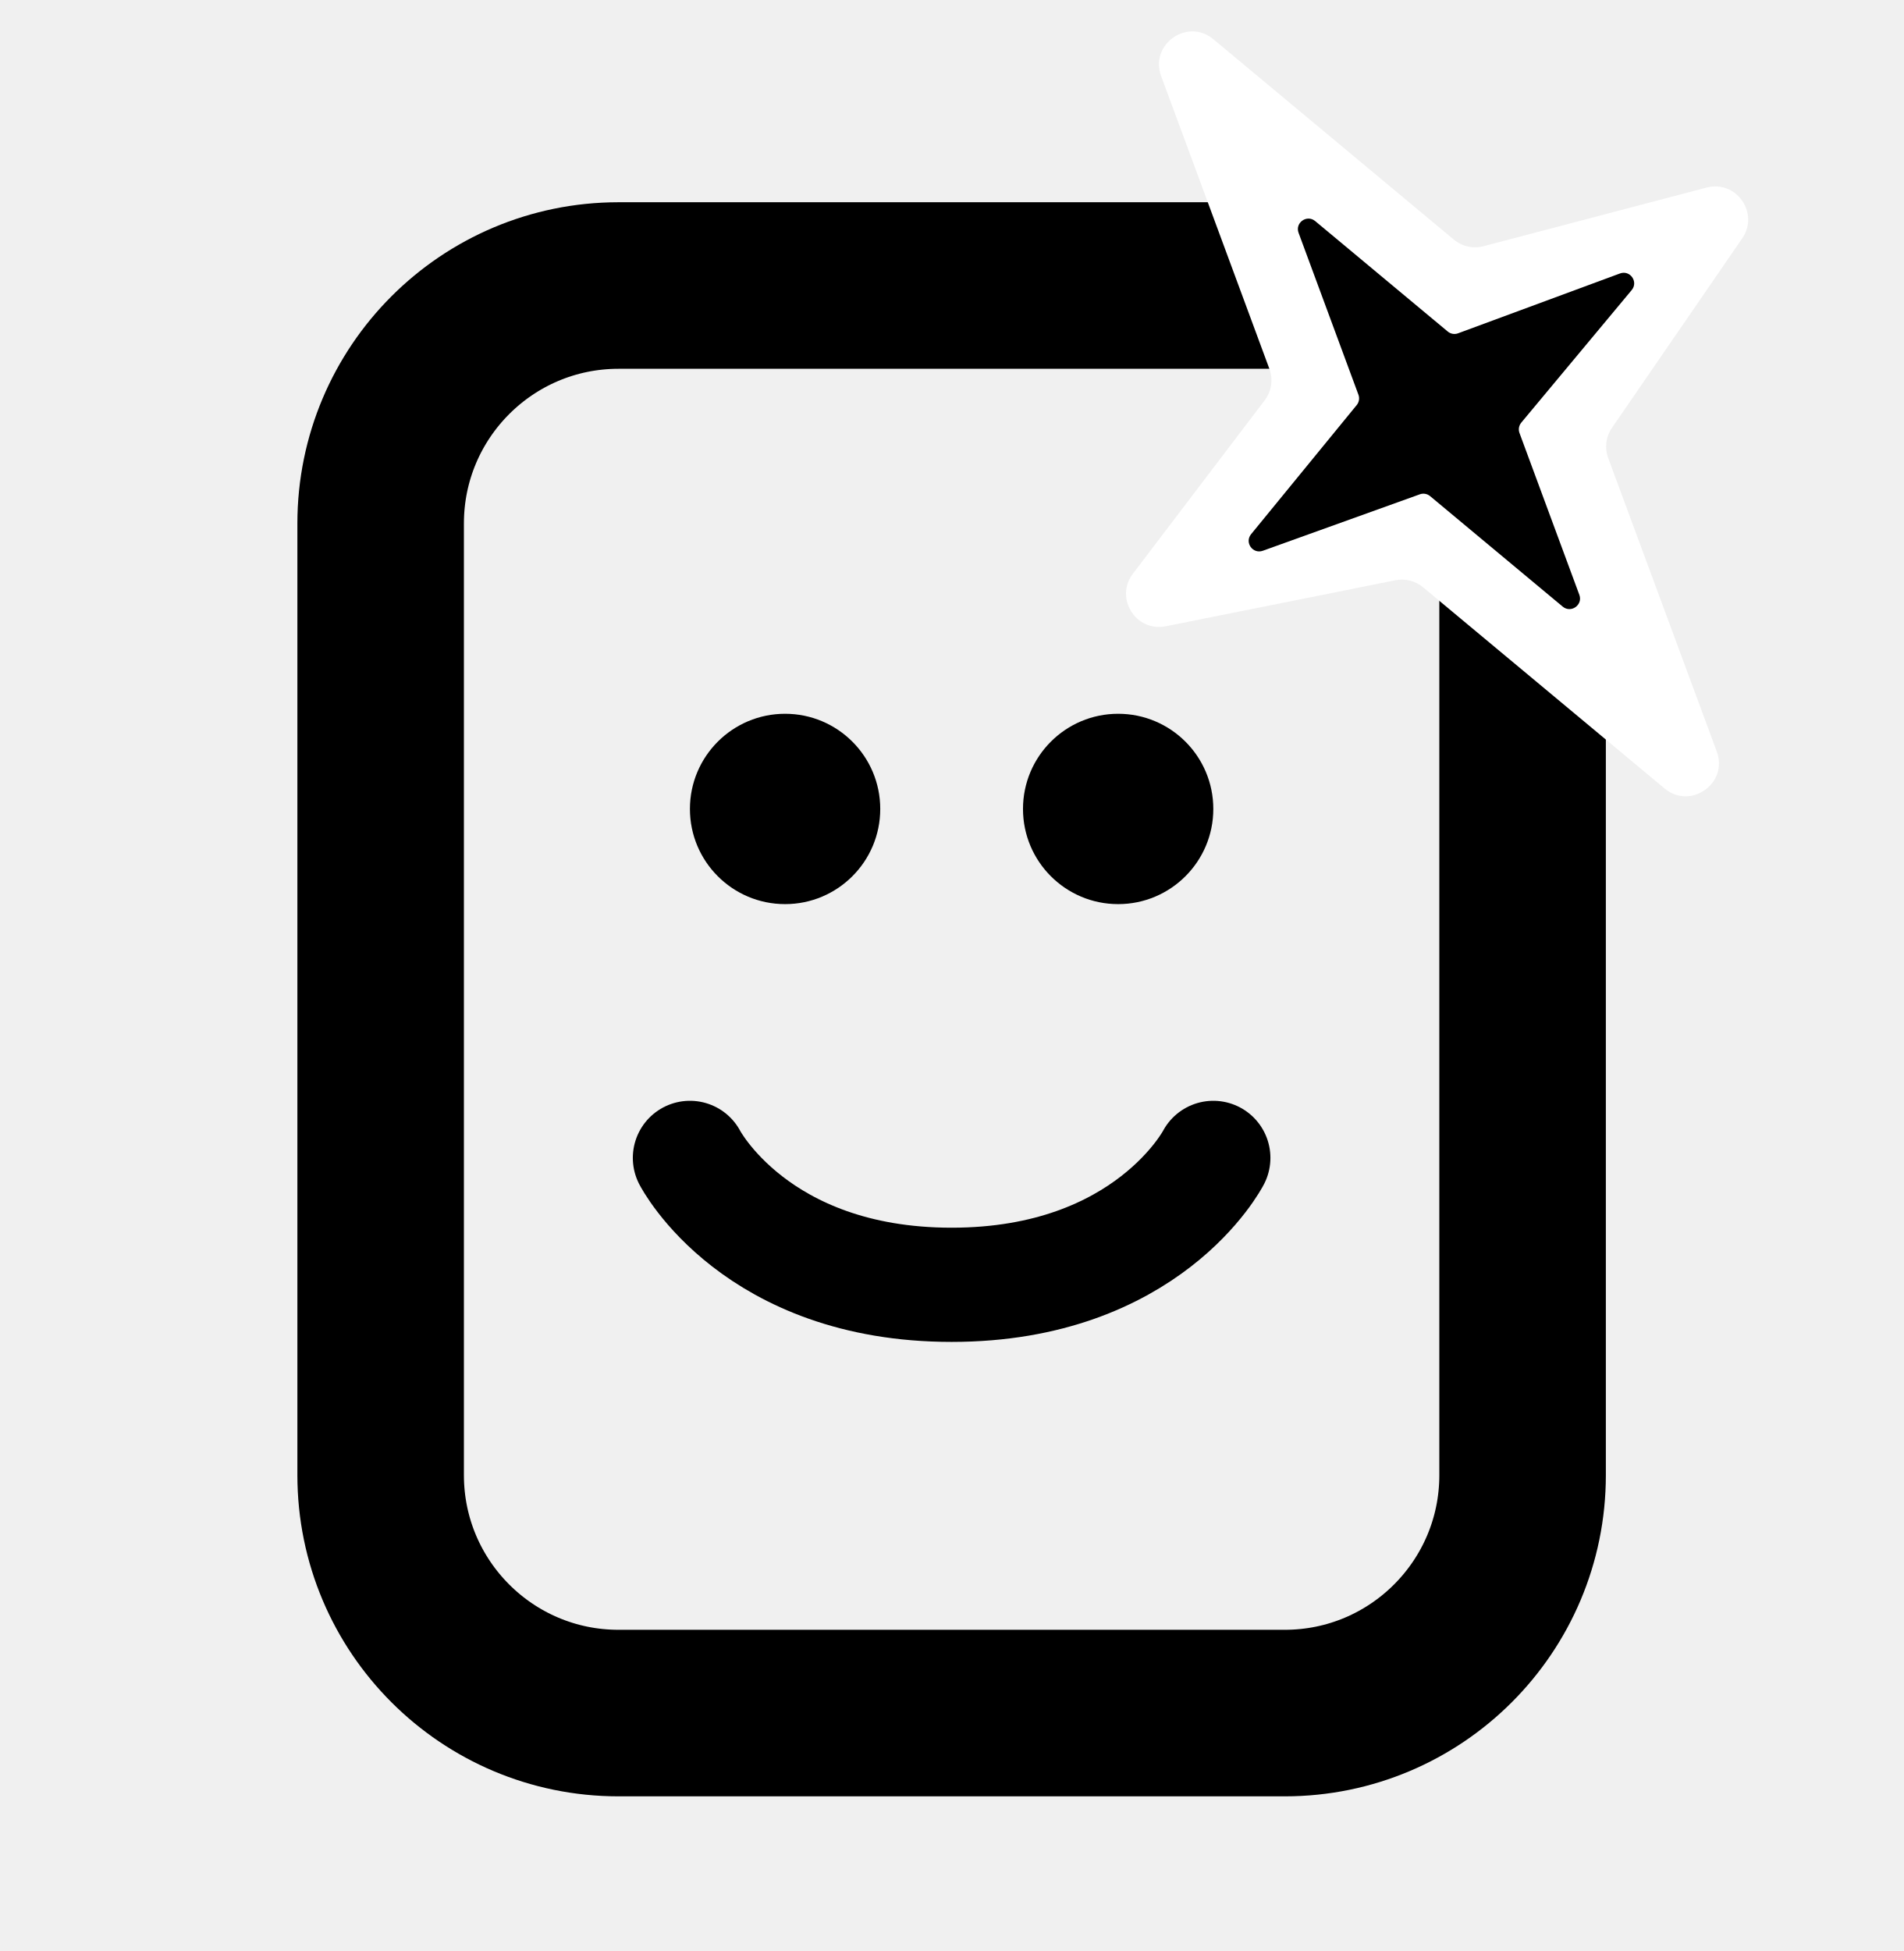
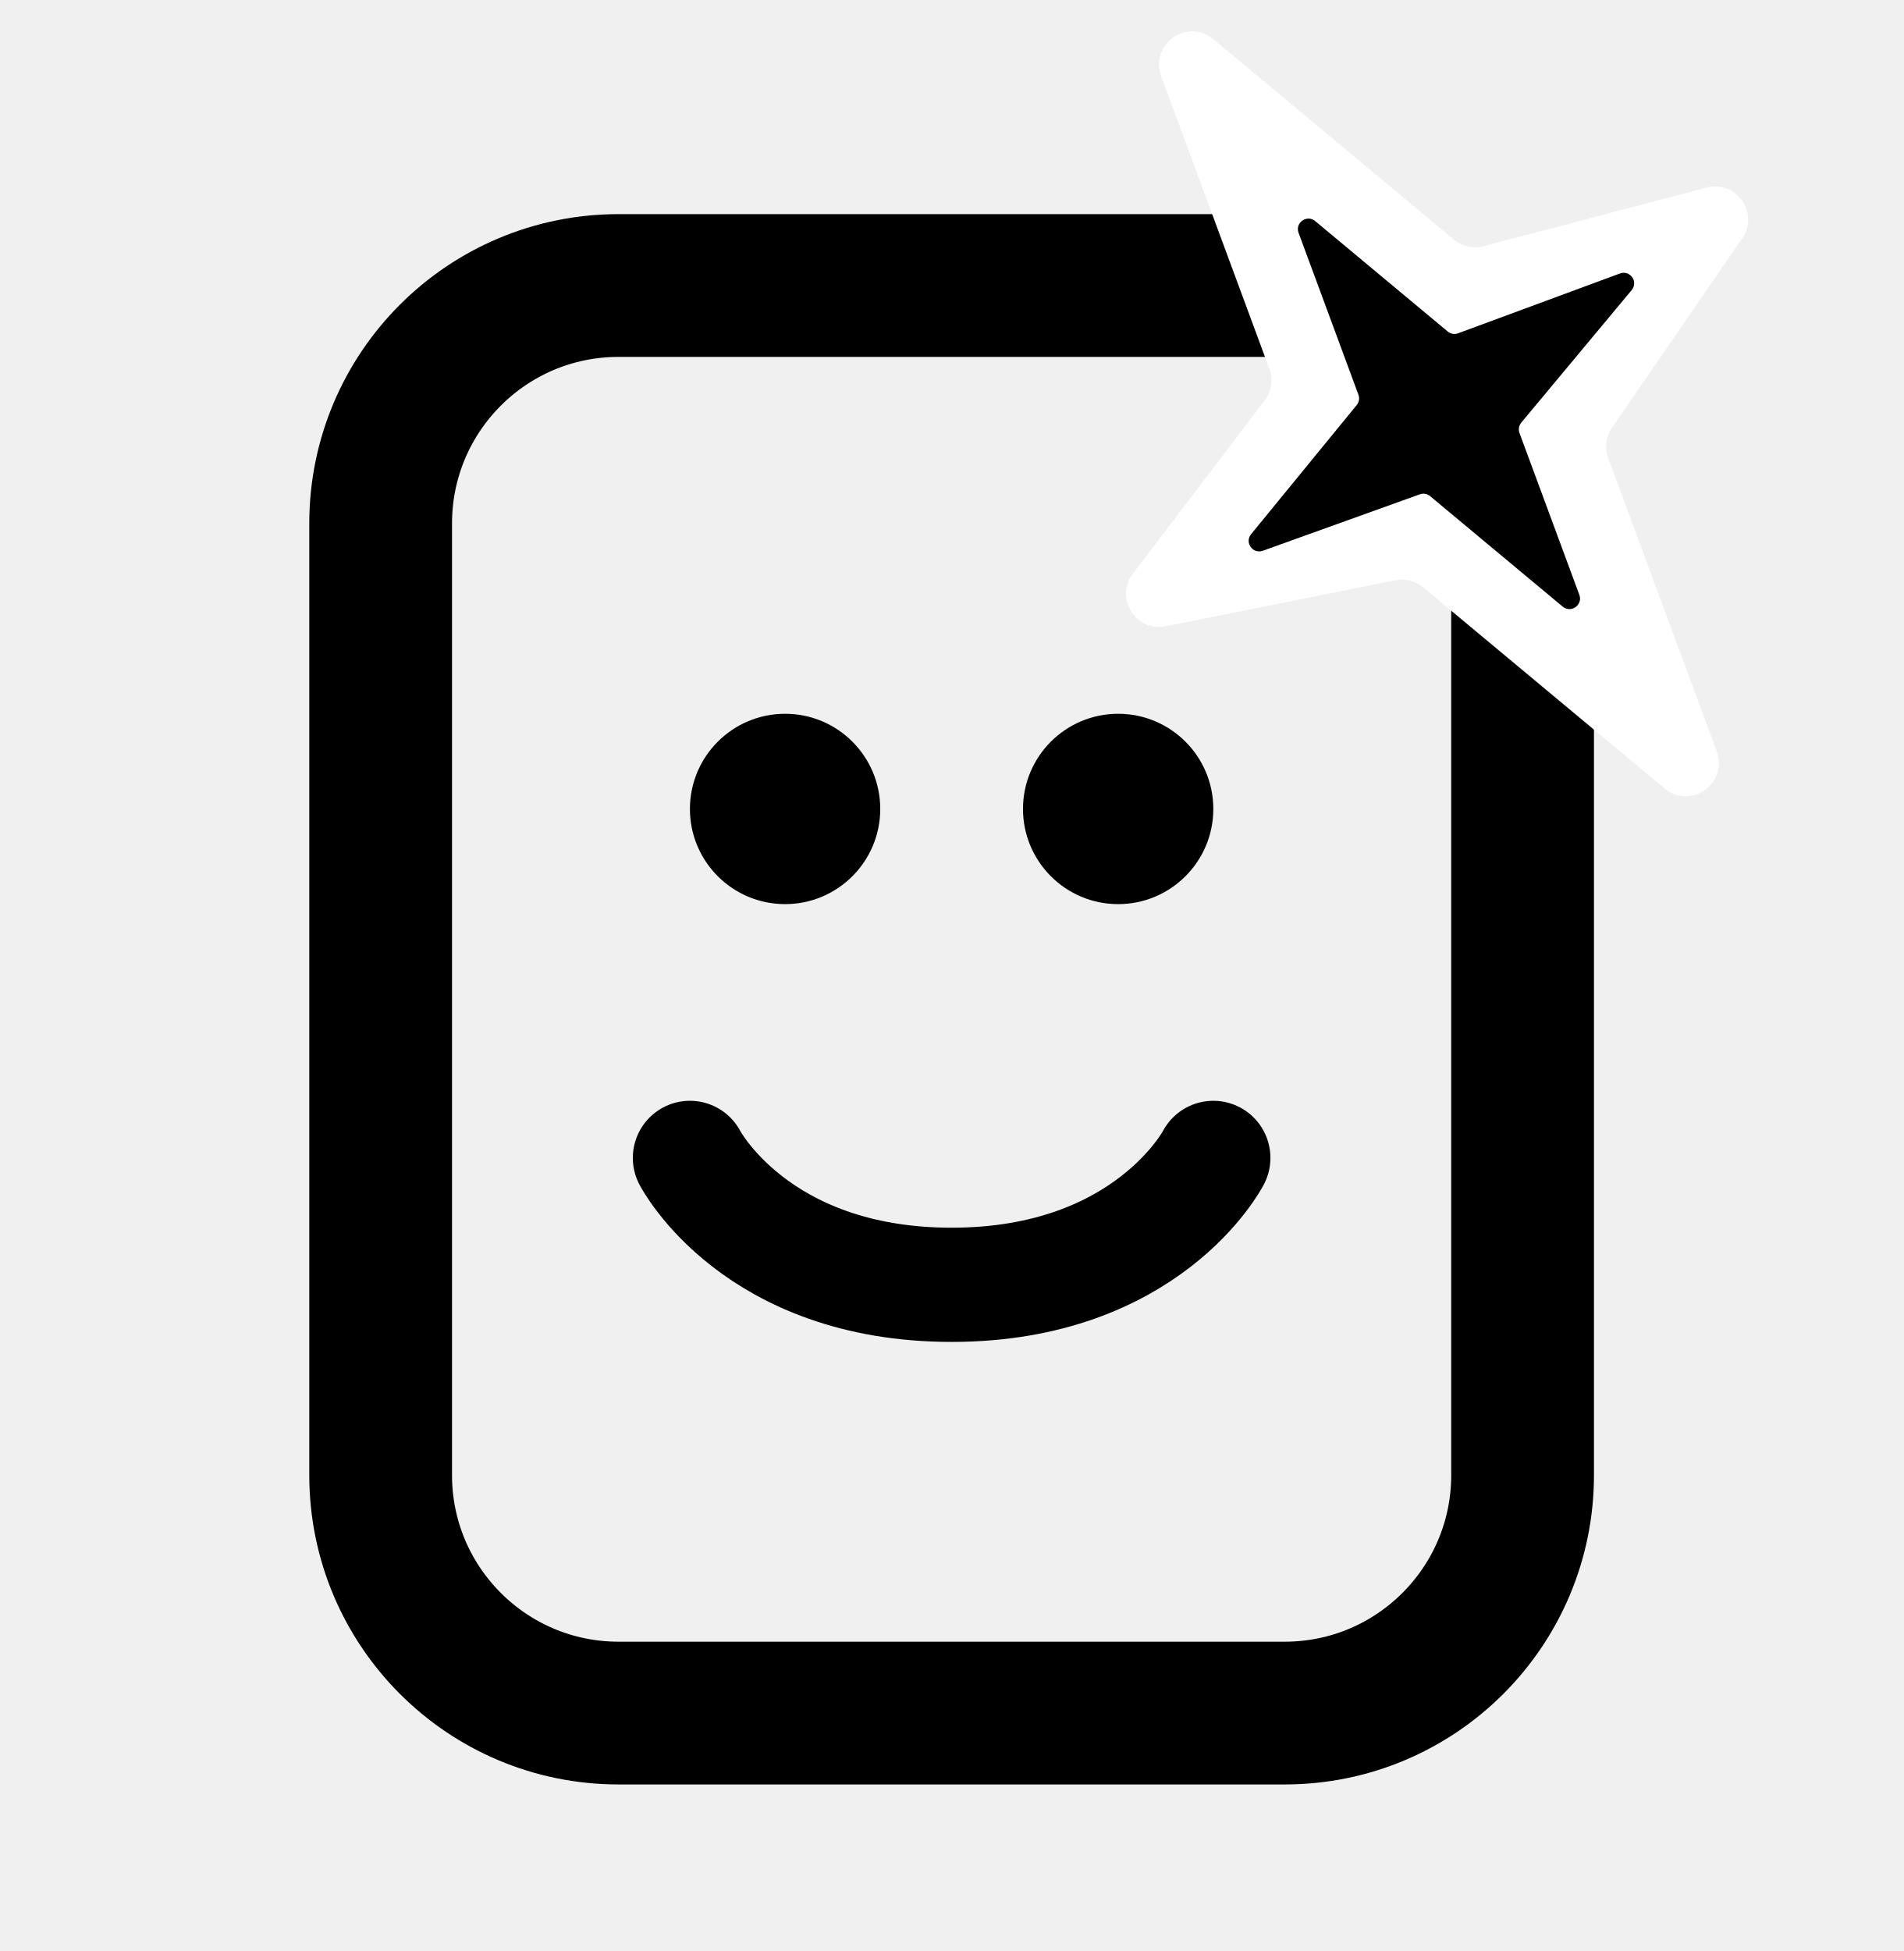
<svg xmlns="http://www.w3.org/2000/svg" width="40" height="41" viewBox="0 0 40 41" fill="none">
  <circle cx="16.5" cy="17" r="2" fill="black" />
  <circle cx="23.5" cy="17" r="2" fill="black" />
  <path d="M14.5 24.333C14.5 24.333 15.875 27 20 27C24.125 27 25.5 24.333 25.5 24.333" stroke="black" stroke-width="2.4" stroke-linecap="round" />
-   <rect x="8" y="6" width="24" height="30" rx="5" stroke="black" stroke-width="3.5" />
+   <rect x="8" y="6" width="24" height="30" rx="5" stroke="black" stroke-width="3" />
  <path d="M33.879 8.99C33.75 9.176 33.721 9.413 33.799 9.625L36.081 15.793C36.328 16.462 35.531 17.025 34.983 16.569L29.909 12.342C29.747 12.207 29.533 12.153 29.327 12.194L24.5 13.161C23.872 13.287 23.422 12.568 23.809 12.058L26.58 8.412C26.724 8.223 26.761 7.973 26.678 7.75L24.404 1.601C24.157 0.933 24.954 0.369 25.502 0.825L30.556 5.036C30.729 5.18 30.961 5.232 31.179 5.174L35.866 3.942C36.49 3.778 36.982 4.477 36.616 5.009L33.879 8.99Z" fill="white" />
  <path d="M31.972 8.882C31.922 8.943 31.907 9.026 31.935 9.1L33.193 12.501C33.271 12.713 33.017 12.893 32.843 12.748L30.056 10.426C29.996 10.376 29.914 10.361 29.84 10.388L26.541 11.574C26.329 11.65 26.152 11.4 26.294 11.226L28.514 8.512C28.564 8.451 28.577 8.369 28.55 8.295L27.292 4.893C27.213 4.681 27.467 4.501 27.641 4.646L30.427 6.967C30.488 7.018 30.571 7.032 30.645 7.004L34.046 5.747C34.259 5.668 34.438 5.922 34.293 6.096L31.972 8.882Z" fill="black" />
</svg>
